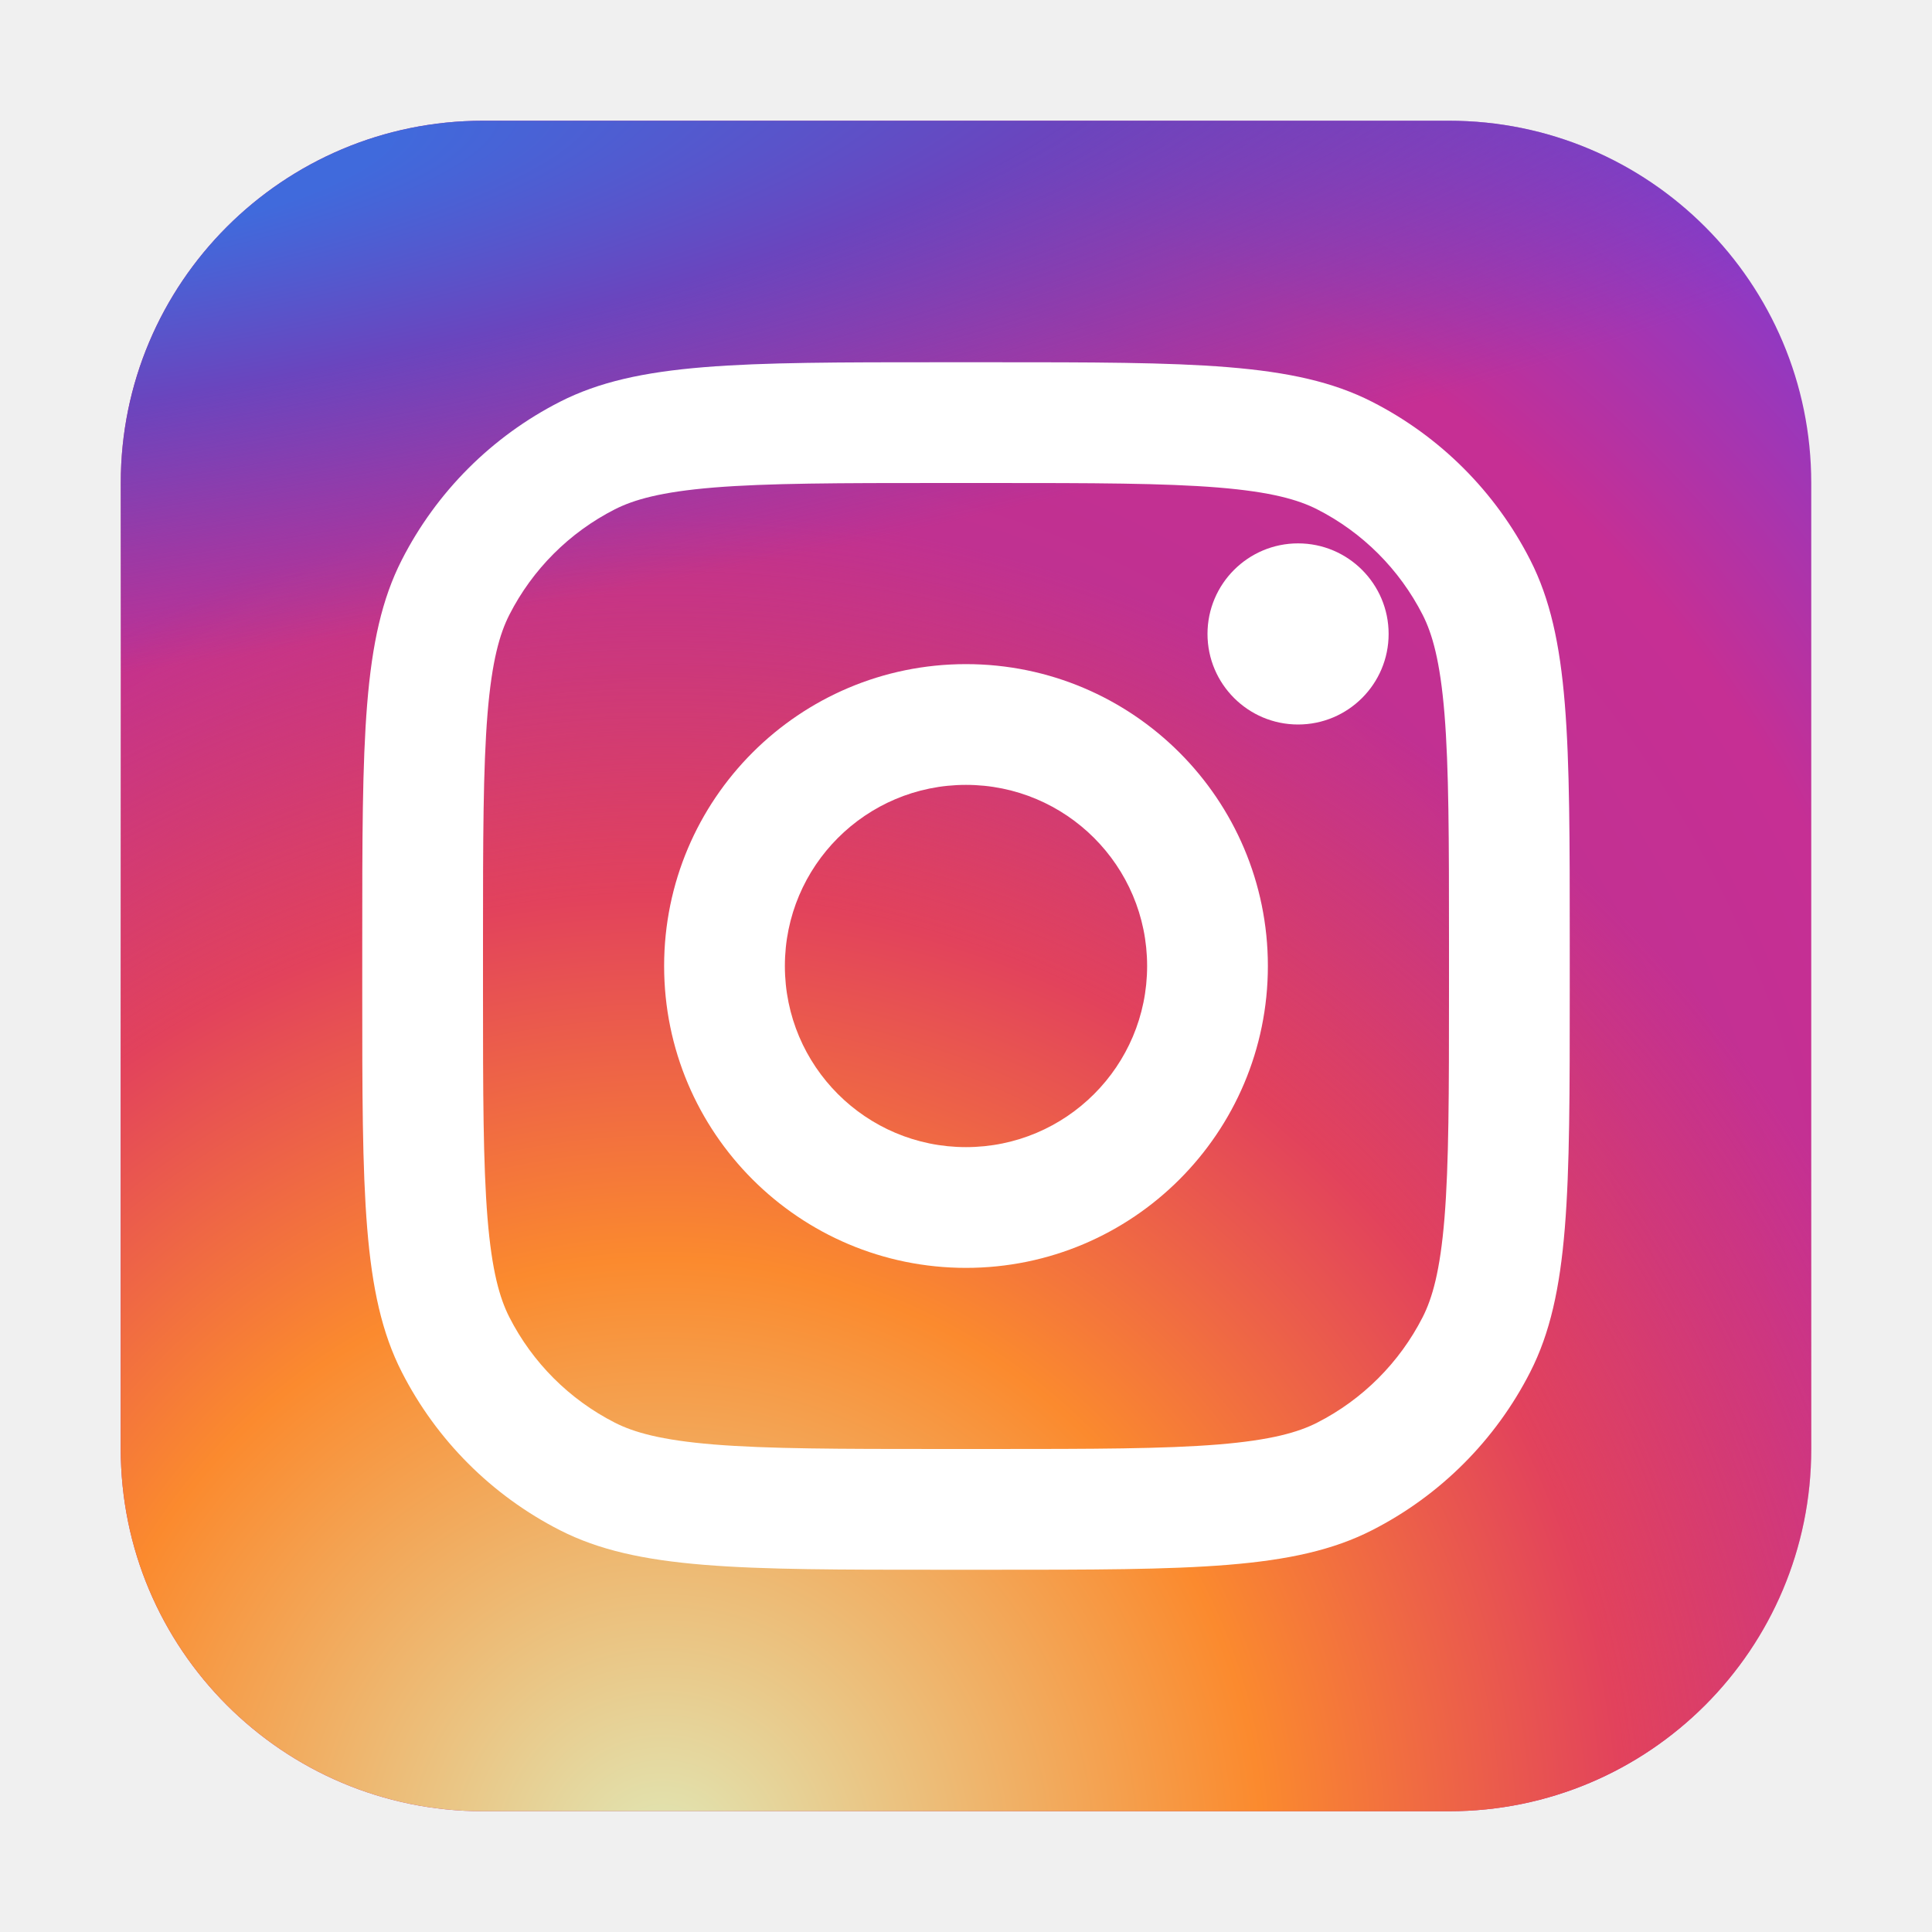
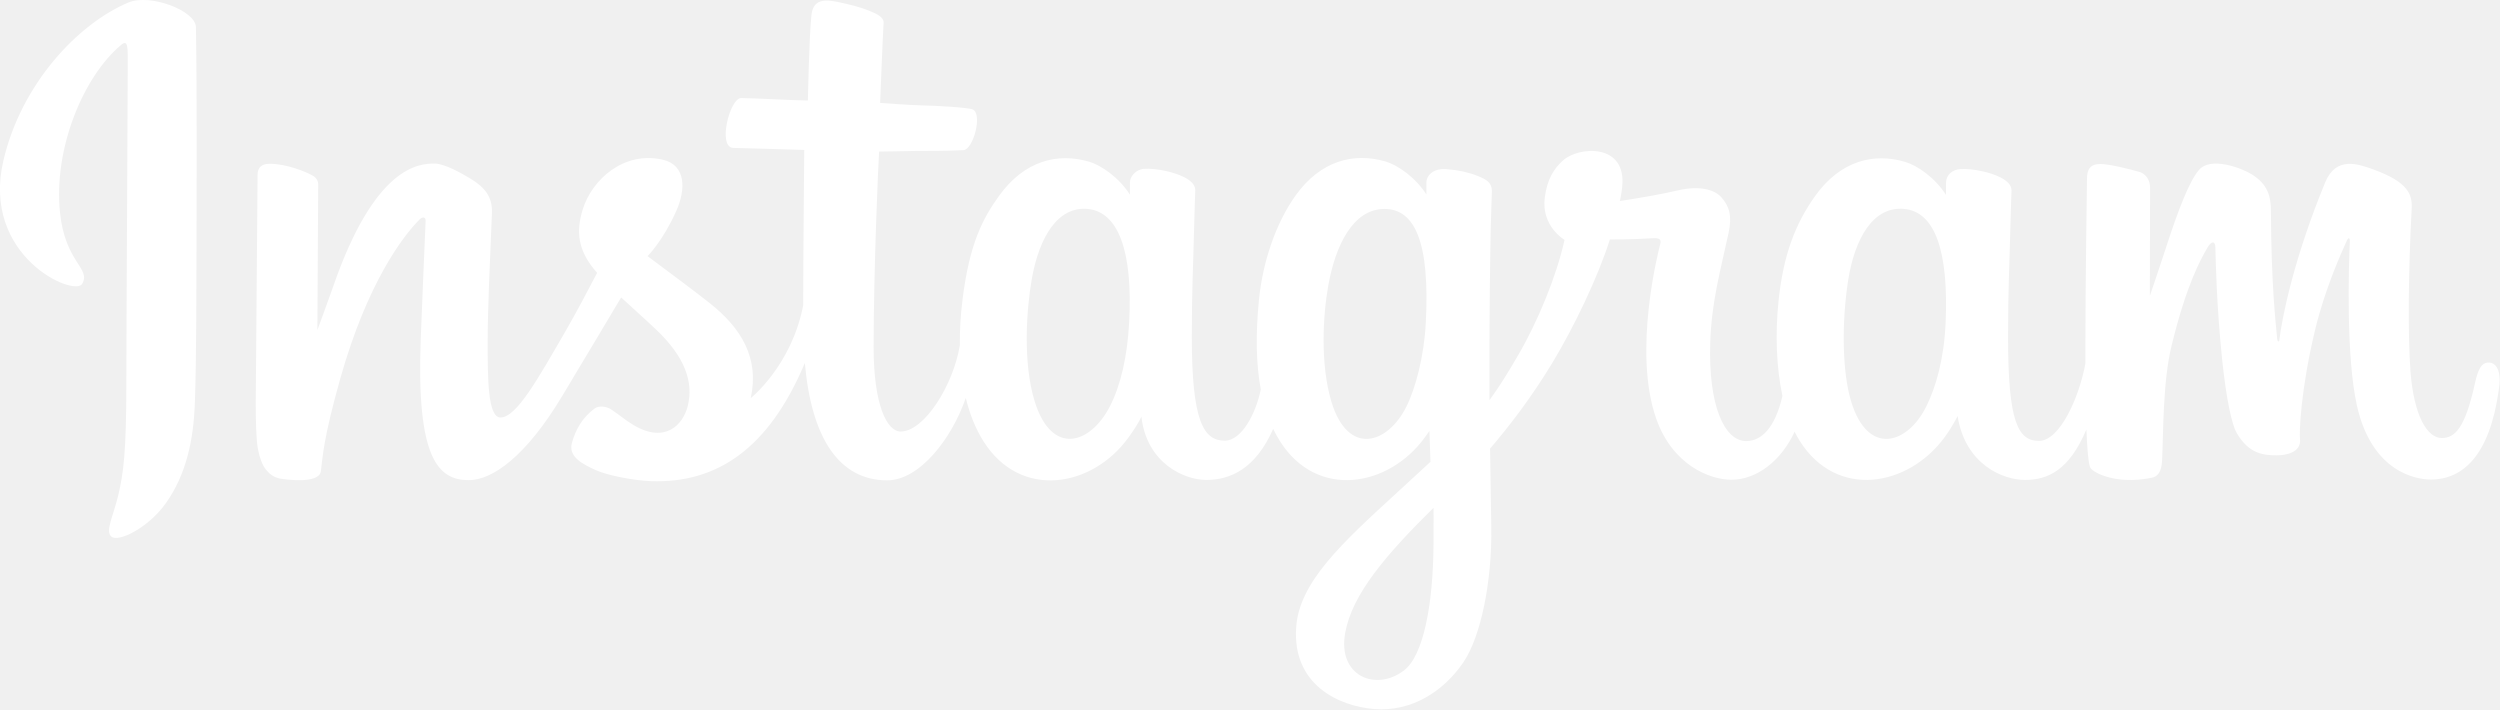
- <svg xmlns="http://www.w3.org/2000/svg" width="800px" height="800px" viewBox="0 0 32 32" fill="none">
-   <rect x="2" y="2" width="28" height="28" rx="6" fill="url(#paint0_radial_87_7153)" />
-   <rect x="2" y="2" width="28" height="28" rx="6" fill="url(#paint1_radial_87_7153)" />
-   <rect x="2" y="2" width="28" height="28" rx="6" fill="url(#paint2_radial_87_7153)" />
-   <path d="M23 10.5C23 11.328 22.328 12 21.5 12C20.672 12 20 11.328 20 10.5C20 9.672 20.672 9 21.5 9C22.328 9 23 9.672 23 10.5Z" fill="white" />
-   <path fill-rule="evenodd" clip-rule="evenodd" d="M16 21C18.761 21 21 18.761 21 16C21 13.239 18.761 11 16 11C13.239 11 11 13.239 11 16C11 18.761 13.239 21 16 21ZM16 19C17.657 19 19 17.657 19 16C19 14.343 17.657 13 16 13C14.343 13 13 14.343 13 16C13 17.657 14.343 19 16 19Z" fill="white" />
-   <path fill-rule="evenodd" clip-rule="evenodd" d="M6 15.6C6 12.24 6 10.559 6.654 9.276C7.229 8.147 8.147 7.229 9.276 6.654C10.559 6 12.24 6 15.6 6H16.4C19.76 6 21.441 6 22.724 6.654C23.853 7.229 24.771 8.147 25.346 9.276C26 10.559 26 12.24 26 15.6V16.4C26 19.76 26 21.441 25.346 22.724C24.771 23.853 23.853 24.771 22.724 25.346C21.441 26 19.76 26 16.4 26H15.6C12.24 26 10.559 26 9.276 25.346C8.147 24.771 7.229 23.853 6.654 22.724C6 21.441 6 19.76 6 16.4V15.6ZM15.6 8H16.4C18.113 8 19.278 8.002 20.178 8.075C21.055 8.147 21.503 8.277 21.816 8.436C22.569 8.819 23.18 9.431 23.564 10.184C23.723 10.497 23.853 10.945 23.925 11.822C23.998 12.722 24 13.887 24 15.6V16.4C24 18.113 23.998 19.278 23.925 20.178C23.853 21.055 23.723 21.503 23.564 21.816C23.18 22.569 22.569 23.18 21.816 23.564C21.503 23.723 21.055 23.853 20.178 23.925C19.278 23.998 18.113 24 16.4 24H15.6C13.887 24 12.722 23.998 11.822 23.925C10.945 23.853 10.497 23.723 10.184 23.564C9.431 23.18 8.819 22.569 8.436 21.816C8.277 21.503 8.147 21.055 8.075 20.178C8.002 19.278 8 18.113 8 16.4V15.6C8 13.887 8.002 12.722 8.075 11.822C8.147 10.945 8.277 10.497 8.436 10.184C8.819 9.431 9.431 8.819 10.184 8.436C10.497 8.277 10.945 8.147 11.822 8.075C12.722 8.002 13.887 8 15.6 8Z" fill="white" />
-   <defs>
-     <radialGradient id="paint0_radial_87_7153" cx="0" cy="0" r="1" gradientUnits="userSpaceOnUse" gradientTransform="translate(12 23) rotate(-55.3758) scale(25.5196)">
-       <stop stop-color="#B13589" />
-       <stop offset="0.793" stop-color="#C62F94" />
-       <stop offset="1" stop-color="#8A3AC8" />
-     </radialGradient>
-     <radialGradient id="paint1_radial_87_7153" cx="0" cy="0" r="1" gradientUnits="userSpaceOnUse" gradientTransform="translate(11 31) rotate(-65.1363) scale(22.5942)">
-       <stop stop-color="#E0E8B7" />
-       <stop offset="0.445" stop-color="#FB8A2E" />
-       <stop offset="0.715" stop-color="#E2425C" />
-       <stop offset="1" stop-color="#E2425C" stop-opacity="0" />
-     </radialGradient>
-     <radialGradient id="paint2_radial_87_7153" cx="0" cy="0" r="1" gradientUnits="userSpaceOnUse" gradientTransform="translate(0.500002 3) rotate(-8.1301) scale(38.8909 8.31836)">
-       <stop offset="0.157" stop-color="#406ADC" />
-       <stop offset="0.468" stop-color="#6A45BE" />
-       <stop offset="1" stop-color="#6A45BE" stop-opacity="0" />
-     </radialGradient>
-   </defs>
+ <svg xmlns="http://www.w3.org/2000/svg" version="1.1" id="Layer_1" x="0px" y="0px" viewBox="0 0 122.88 34.86" class="w-45">
+   <g>
+     <path class="st0" fill="#fff" d="M6.32,0.12C3.81,1.17,1.04,4.15,0.17,7.88c-1.11,4.73,3.5,6.73,3.87,6.07c0.44-0.77-0.83-1.03-1.09-3.49 C2.62,7.3,4.1,3.76,5.95,2.21c0.34-0.29,0.33,0.11,0.33,0.86c0,1.33-0.07,13.26-0.07,15.75c0,3.37-0.14,4.43-0.39,5.49 c-0.25,1.07-0.66,1.79-0.35,2.06c0.34,0.31,1.82-0.43,2.67-1.62c1.02-1.43,1.38-3.14,1.44-5c0.08-2.24,0.07-5.8,0.08-7.83 c0-1.86,0.03-7.31-0.03-10.59C9.61,0.52,7.38-0.32,6.32,0.12L6.32,0.12L6.32,0.12z M95.63,15.89c-0.08,1.75-0.47,3.12-0.95,4.09 c-0.93,1.87-2.87,2.45-3.69-0.24c-0.45-1.46-0.47-3.91-0.15-5.96c0.33-2.08,1.24-3.66,2.76-3.51 C95.1,10.41,95.79,12.33,95.63,15.89L95.63,15.89L95.63,15.89z M70.46,26.76c-0.02,2.91-0.48,5.46-1.46,6.2 c-1.39,1.05-3.27,0.26-2.88-1.86c0.34-1.88,1.97-3.8,4.34-6.14C70.46,24.96,70.47,25.49,70.46,26.76L70.46,26.76L70.46,26.76z M70.08,15.88c-0.08,1.6-0.5,3.2-0.95,4.1c-0.93,1.87-2.88,2.45-3.69-0.24c-0.55-1.84-0.42-4.22-0.15-5.72 c0.35-1.95,1.21-3.75,2.76-3.75C69.55,10.27,70.29,11.92,70.08,15.88L70.08,15.88L70.08,15.88z M55.5,15.85 c-0.09,1.69-0.42,3.1-0.95,4.13c-0.96,1.86-2.85,2.45-3.69-0.24c-0.6-1.93-0.4-4.57-0.15-6c0.37-2.12,1.3-3.61,2.76-3.47 C54.96,10.42,55.69,12.33,55.5,15.85L55.5,15.85L55.5,15.85z M122.32,17.82c-0.37,0-0.53,0.38-0.67,1.01 c-0.48,2.2-0.98,2.7-1.63,2.7c-0.72,0-1.37-1.09-1.54-3.27c-0.13-1.72-0.11-4.87,0.06-8.02c0.03-0.65-0.14-1.28-1.88-1.91 c-0.75-0.27-1.83-0.67-2.37,0.63c-1.52,3.68-2.12,6.6-2.26,7.78c-0.01,0.06-0.08,0.07-0.1-0.07c-0.09-0.95-0.29-2.68-0.31-6.3 c0-0.71-0.15-1.31-0.94-1.8c-0.51-0.32-2.04-0.89-2.6-0.21c-0.48,0.55-1.04,2.03-1.61,3.79c-0.47,1.43-0.8,2.39-0.8,2.39 s0.01-3.85,0.01-5.31c0-0.55-0.38-0.73-0.49-0.77c-0.51-0.15-1.52-0.4-1.95-0.4c-0.53,0-0.66,0.3-0.66,0.73 c0,0.06-0.08,5.07-0.08,8.58c0,0.15,0,0.32,0,0.5c-0.29,1.61-1.24,3.8-2.28,3.8c-1.03,0-1.52-0.92-1.52-5.09 c0-2.44,0.07-3.5,0.11-5.26c0.02-1.02,0.06-1.8,0.06-1.97c-0.01-0.54-0.95-0.82-1.38-0.92c-0.44-0.1-0.82-0.14-1.12-0.12 c-0.42,0.02-0.72,0.3-0.72,0.68c0,0.2,0,0.59,0,0.59c-0.54-0.85-1.42-1.45-2-1.62c-1.56-0.47-3.2-0.05-4.43,1.67 c-0.98,1.37-1.57,2.92-1.8,5.15c-0.17,1.63-0.11,3.28,0.19,4.68c-0.36,1.58-1.04,2.22-1.78,2.22c-1.08,0-1.86-1.76-1.77-4.79 c0.06-2,0.46-3.4,0.9-5.43c0.19-0.86,0.03-1.32-0.34-1.75c-0.35-0.4-1.09-0.6-2.16-0.35c-0.76,0.18-1.85,0.37-2.84,0.52 c0,0,0.06-0.24,0.11-0.66c0.26-2.21-2.15-2.03-2.91-1.33c-0.46,0.42-0.77,0.92-0.89,1.81c-0.19,1.42,0.97,2.09,0.97,2.09 c-0.38,1.74-1.31,4.01-2.27,5.65c-0.51,0.88-0.91,1.53-1.42,2.23c0-0.26,0-0.52,0-0.77c-0.01-3.66,0.04-6.53,0.06-7.57 c0.02-1.02,0.06-1.78,0.06-1.95c-0.01-0.4-0.24-0.55-0.72-0.74c-0.43-0.17-0.93-0.28-1.45-0.32C70.5,8.24,70.1,8.59,70.11,9 c0,0.08,0,0.56,0,0.56c-0.54-0.85-1.42-1.45-2-1.62c-1.56-0.46-3.2-0.05-4.43,1.67c-0.98,1.37-1.62,3.29-1.8,5.13 c-0.17,1.72-0.14,3.17,0.09,4.4c-0.25,1.23-0.96,2.52-1.77,2.52c-1.03,0-1.62-0.92-1.62-5.09c0-2.44,0.07-3.5,0.11-5.26 c0.02-1.02,0.06-1.8,0.06-1.97c-0.01-0.54-0.95-0.82-1.38-0.92c-0.46-0.11-0.85-0.14-1.15-0.12c-0.4,0.03-0.68,0.39-0.68,0.65v0.62 c-0.54-0.85-1.42-1.45-2-1.62c-1.56-0.46-3.19-0.05-4.43,1.67c-0.81,1.12-1.46,2.36-1.8,5.11c-0.1,0.79-0.14,1.54-0.13,2.23 c-0.32,1.97-1.75,4.25-2.91,4.25c-0.68,0-1.33-1.32-1.33-4.14c0-3.76,0.23-9.1,0.27-9.62c0,0,1.47-0.02,1.76-0.03 c0.73-0.01,1.4,0.01,2.38-0.04c0.49-0.02,0.96-1.79,0.46-2c-0.23-0.1-1.85-0.19-2.5-0.2c-0.54-0.01-2.05-0.12-2.05-0.12 s0.14-3.55,0.17-3.92c0.03-0.31-0.38-0.47-0.61-0.57c-0.56-0.24-1.07-0.35-1.67-0.48c-0.83-0.17-1.2,0-1.27,0.69 c-0.11,1.06-0.17,4.16-0.17,4.16c-0.61,0-2.68-0.12-3.28-0.12c-0.56,0-1.17,2.42-0.39,2.45c0.9,0.03,2.46,0.06,3.49,0.1 c0,0-0.05,5.44-0.05,7.11c0,0.18,0,0.35,0,0.52c-0.57,2.97-2.58,4.57-2.58,4.57c0.43-1.96-0.45-3.44-2.04-4.69 c-0.58-0.46-1.74-1.33-3.03-2.29c0,0,0.75-0.74,1.41-2.22c0.47-1.05,0.49-2.25-0.66-2.52c-1.9-0.44-3.48,0.96-3.94,2.45 c-0.36,1.16-0.17,2.02,0.54,2.91c0.05,0.06,0.11,0.13,0.17,0.2c-0.43,0.83-1.02,1.94-1.52,2.81c-1.39,2.4-2.44,4.3-3.23,4.3 c-0.63,0-0.63-1.93-0.63-3.74c0-1.56,0.11-3.9,0.21-6.32c0.03-0.8-0.37-1.26-1.04-1.67c-0.41-0.25-1.28-0.75-1.78-0.75 c-0.76,0-2.93,0.1-4.99,6.06c-0.26,0.75-0.77,2.12-0.77,2.12l0.04-7.16c0-0.17-0.09-0.33-0.29-0.44c-0.35-0.19-1.27-0.57-2.1-0.57 c-0.39,0-0.59,0.18-0.59,0.55L12.57,19.8c0,0.85,0.02,1.84,0.11,2.28c0.08,0.43,0.22,0.79,0.39,1s0.36,0.37,0.68,0.44 c0.3,0.06,1.93,0.27,2.02-0.35c0.1-0.75,0.11-1.56,0.96-4.58c1.33-4.7,3.08-6.99,3.89-7.8c0.14-0.14,0.31-0.15,0.3,0.08 c-0.04,1.03-0.16,3.6-0.24,5.79c-0.22,5.85,0.84,6.94,2.36,6.94c1.16,0,2.8-1.16,4.56-4.08c1.1-1.82,2.16-3.61,2.93-4.9 c0.53,0.49,1.13,1.02,1.73,1.59c1.39,1.32,1.85,2.57,1.54,3.76c-0.23,0.91-1.1,1.84-2.65,0.93c-0.45-0.27-0.65-0.47-1.1-0.77 c-0.24-0.16-0.62-0.21-0.84-0.04c-0.58,0.44-0.91,1-1.1,1.68c-0.18,0.67,0.49,1.03,1.18,1.34c0.6,0.27,1.89,0.51,2.71,0.54 c3.2,0.11,5.77-1.55,7.56-5.81c0.32,3.68,1.68,5.77,4.05,5.77c1.58,0,3.17-2.04,3.86-4.05c0.2,0.82,0.49,1.53,0.87,2.13 c1.82,2.89,5.36,2.27,7.13-0.19c0.55-0.76,0.63-1.03,0.63-1.03c0.26,2.31,2.12,3.12,3.19,3.12c1.2,0,2.43-0.56,3.29-2.51 c0.1,0.21,0.21,0.41,0.33,0.6c1.82,2.89,5.36,2.26,7.13-0.19c0.08-0.11,0.16-0.22,0.22-0.31l0.05,1.52c0,0-1.01,0.93-1.63,1.5 c-2.74,2.51-4.82,4.42-4.97,6.63c-0.2,2.83,2.1,3.88,3.83,4.02c1.84,0.15,3.42-0.87,4.39-2.3c0.85-1.25,1.41-3.95,1.37-6.62 c-0.02-1.07-0.04-2.42-0.06-3.88c0.96-1.12,2.04-2.53,3.04-4.18c1.09-1.8,2.25-4.22,2.85-6.1c0,0,1.01,0.01,2.09-0.06 c0.35-0.02,0.45,0.05,0.38,0.3c-0.08,0.31-1.36,5.27-0.19,8.58c0.8,2.26,2.62,2.99,3.69,2.99c1.26,0,2.46-0.95,3.11-2.36 c0.08,0.16,0.16,0.31,0.25,0.45c1.82,2.89,5.34,2.26,7.13-0.19c0.4-0.55,0.63-1.03,0.63-1.03c0.38,2.4,2.25,3.14,3.31,3.14 c1.11,0,2.17-0.46,3.02-2.48c0.04,0.89,0.09,1.62,0.18,1.85c0.05,0.14,0.37,0.32,0.6,0.4c1.02,0.38,2.05,0.2,2.44,0.12 c0.27-0.05,0.47-0.27,0.5-0.82c0.07-1.45,0.03-3.88,0.47-5.68c0.74-3.03,1.42-4.21,1.75-4.79c0.18-0.33,0.39-0.38,0.4-0.04 c0.02,0.7,0.05,2.75,0.33,5.5c0.21,2.03,0.49,3.22,0.7,3.6c0.61,1.08,1.37,1.13,1.99,1.13c0.39,0,1.21-0.11,1.14-0.8 c-0.04-0.34,0.03-2.41,0.75-5.4c0.47-1.95,1.26-3.71,1.55-4.35c0.11-0.24,0.15-0.05,0.15-0.01c-0.06,1.34-0.19,5.73,0.35,8.13 c0.74,3.25,2.89,3.62,3.63,3.62c1.59,0,2.9-1.21,3.34-4.41C122.95,18.42,122.79,17.82,122.32,17.82L122.32,17.82L122.32,17.82z M122.32,17.82L122.32,17.82L122.32,17.82L122.32,17.82z" />
+   </g>
</svg>
